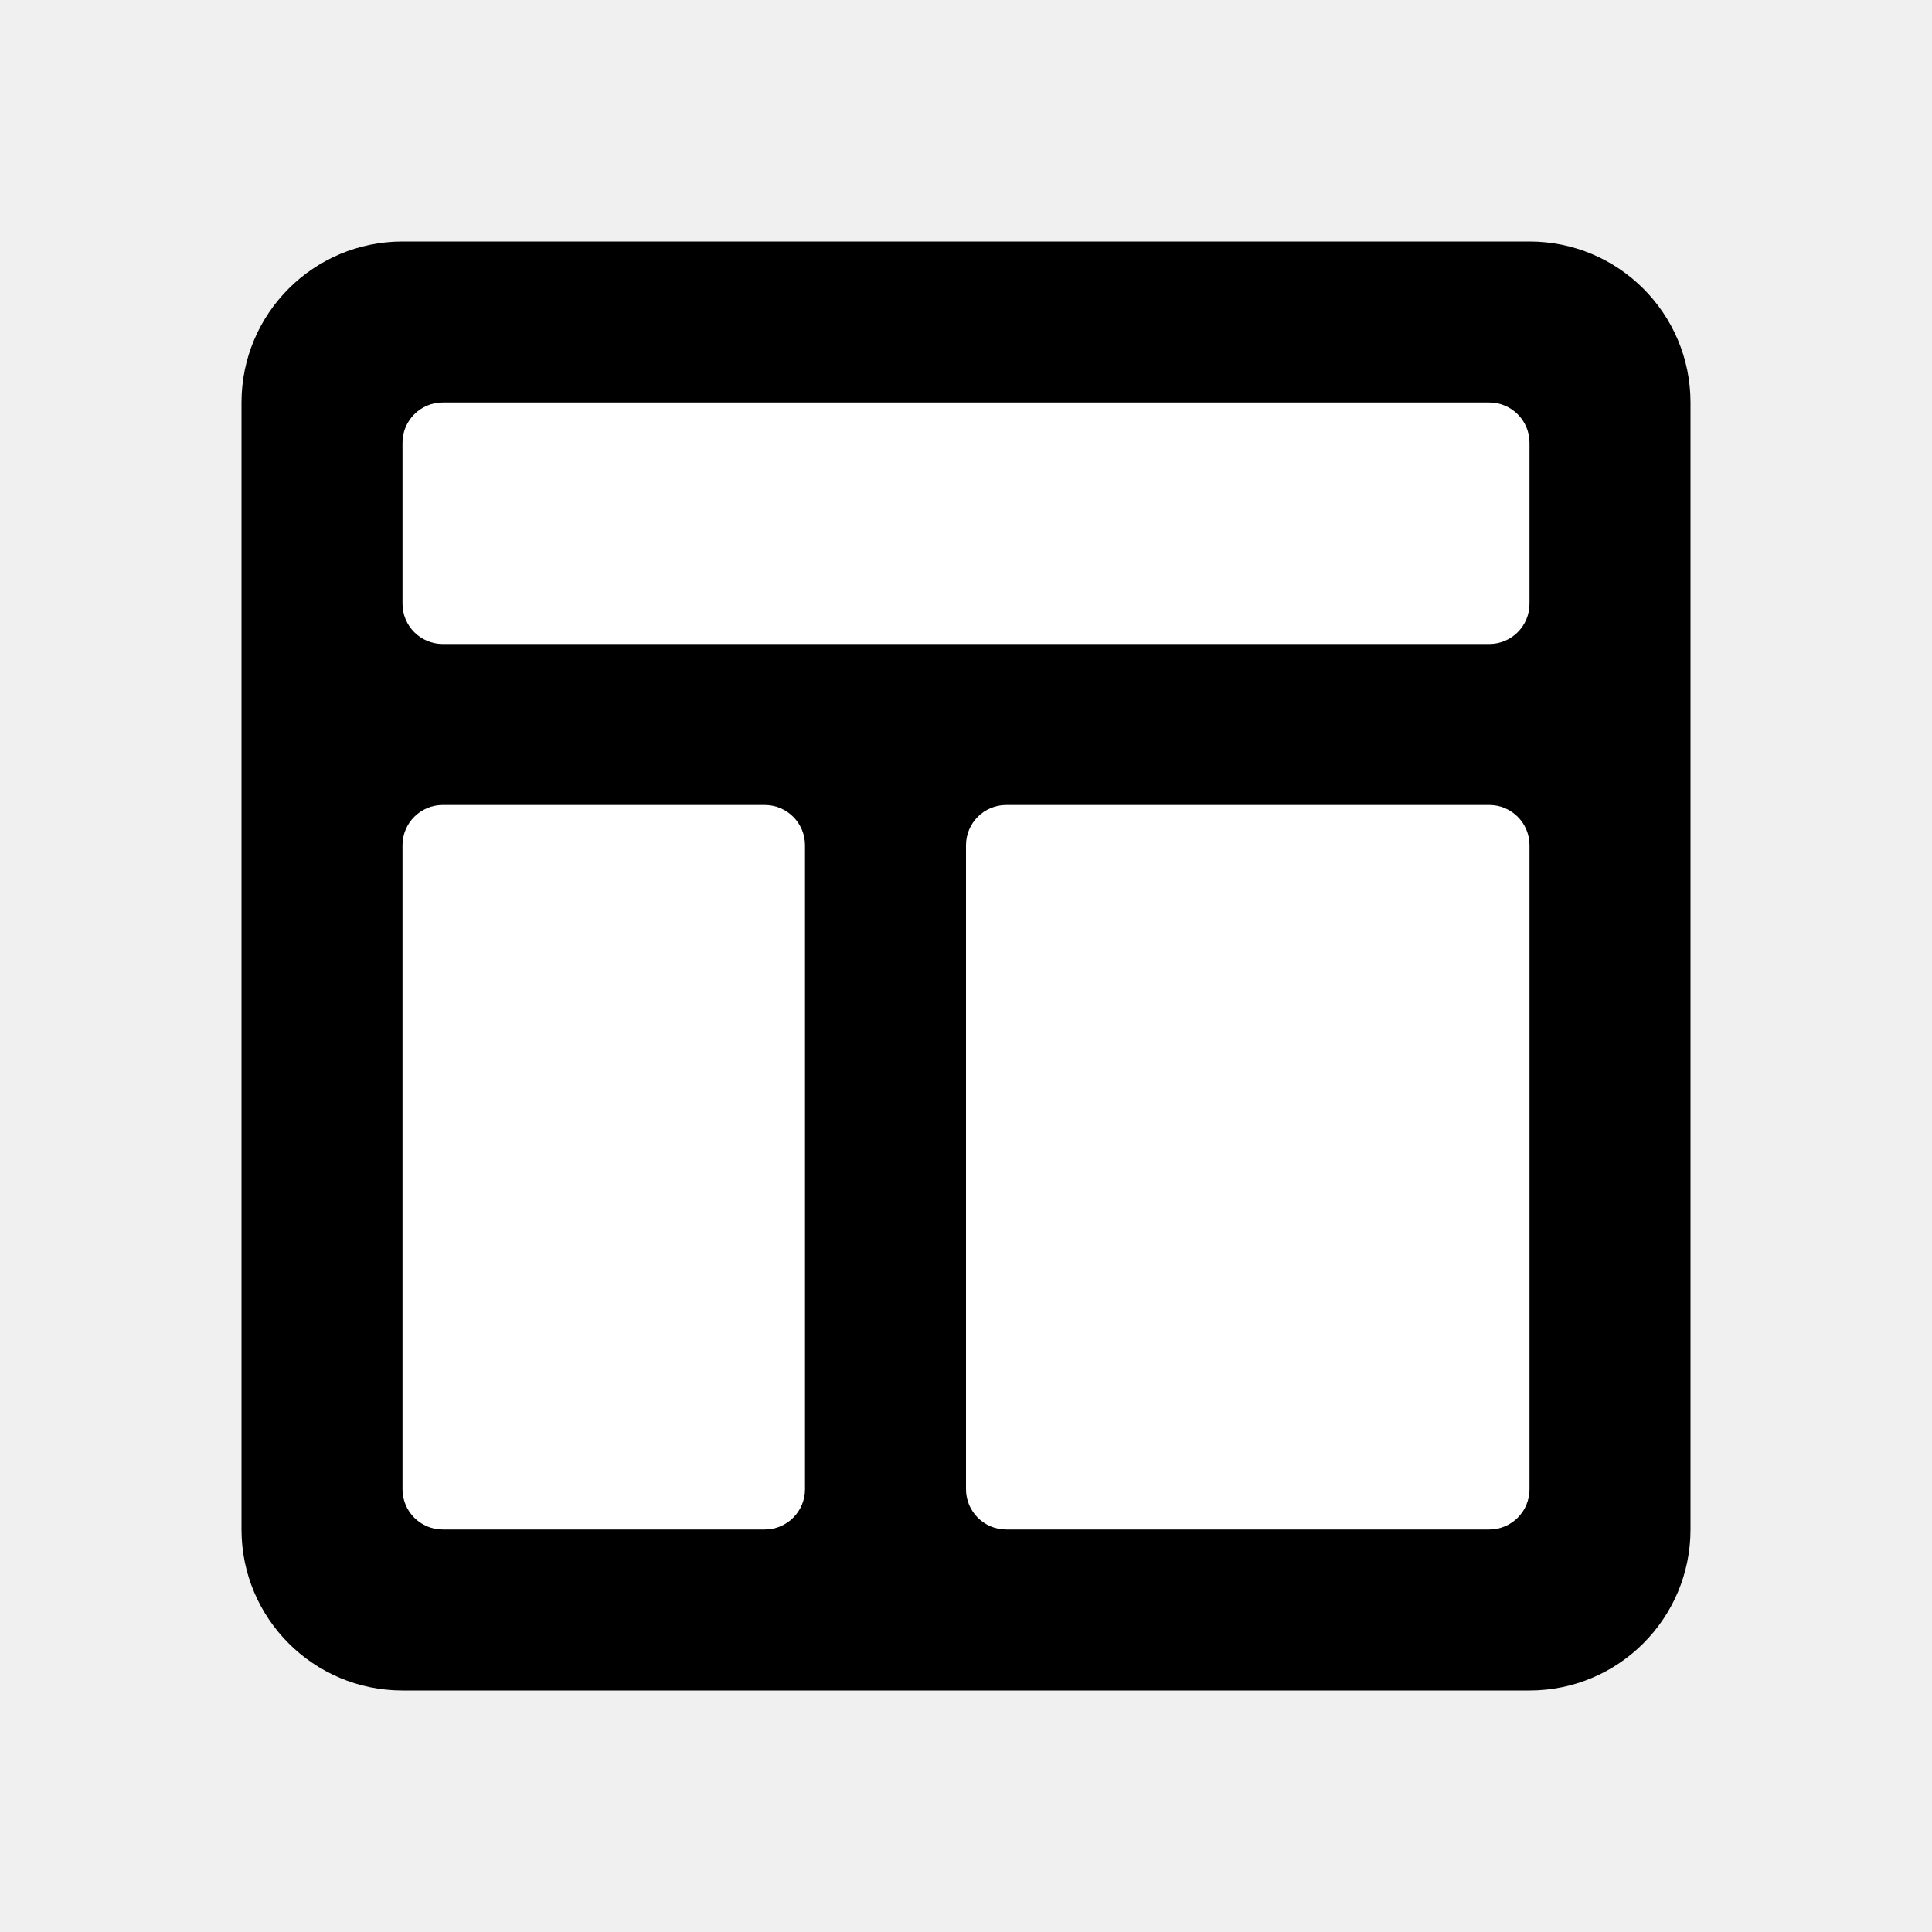
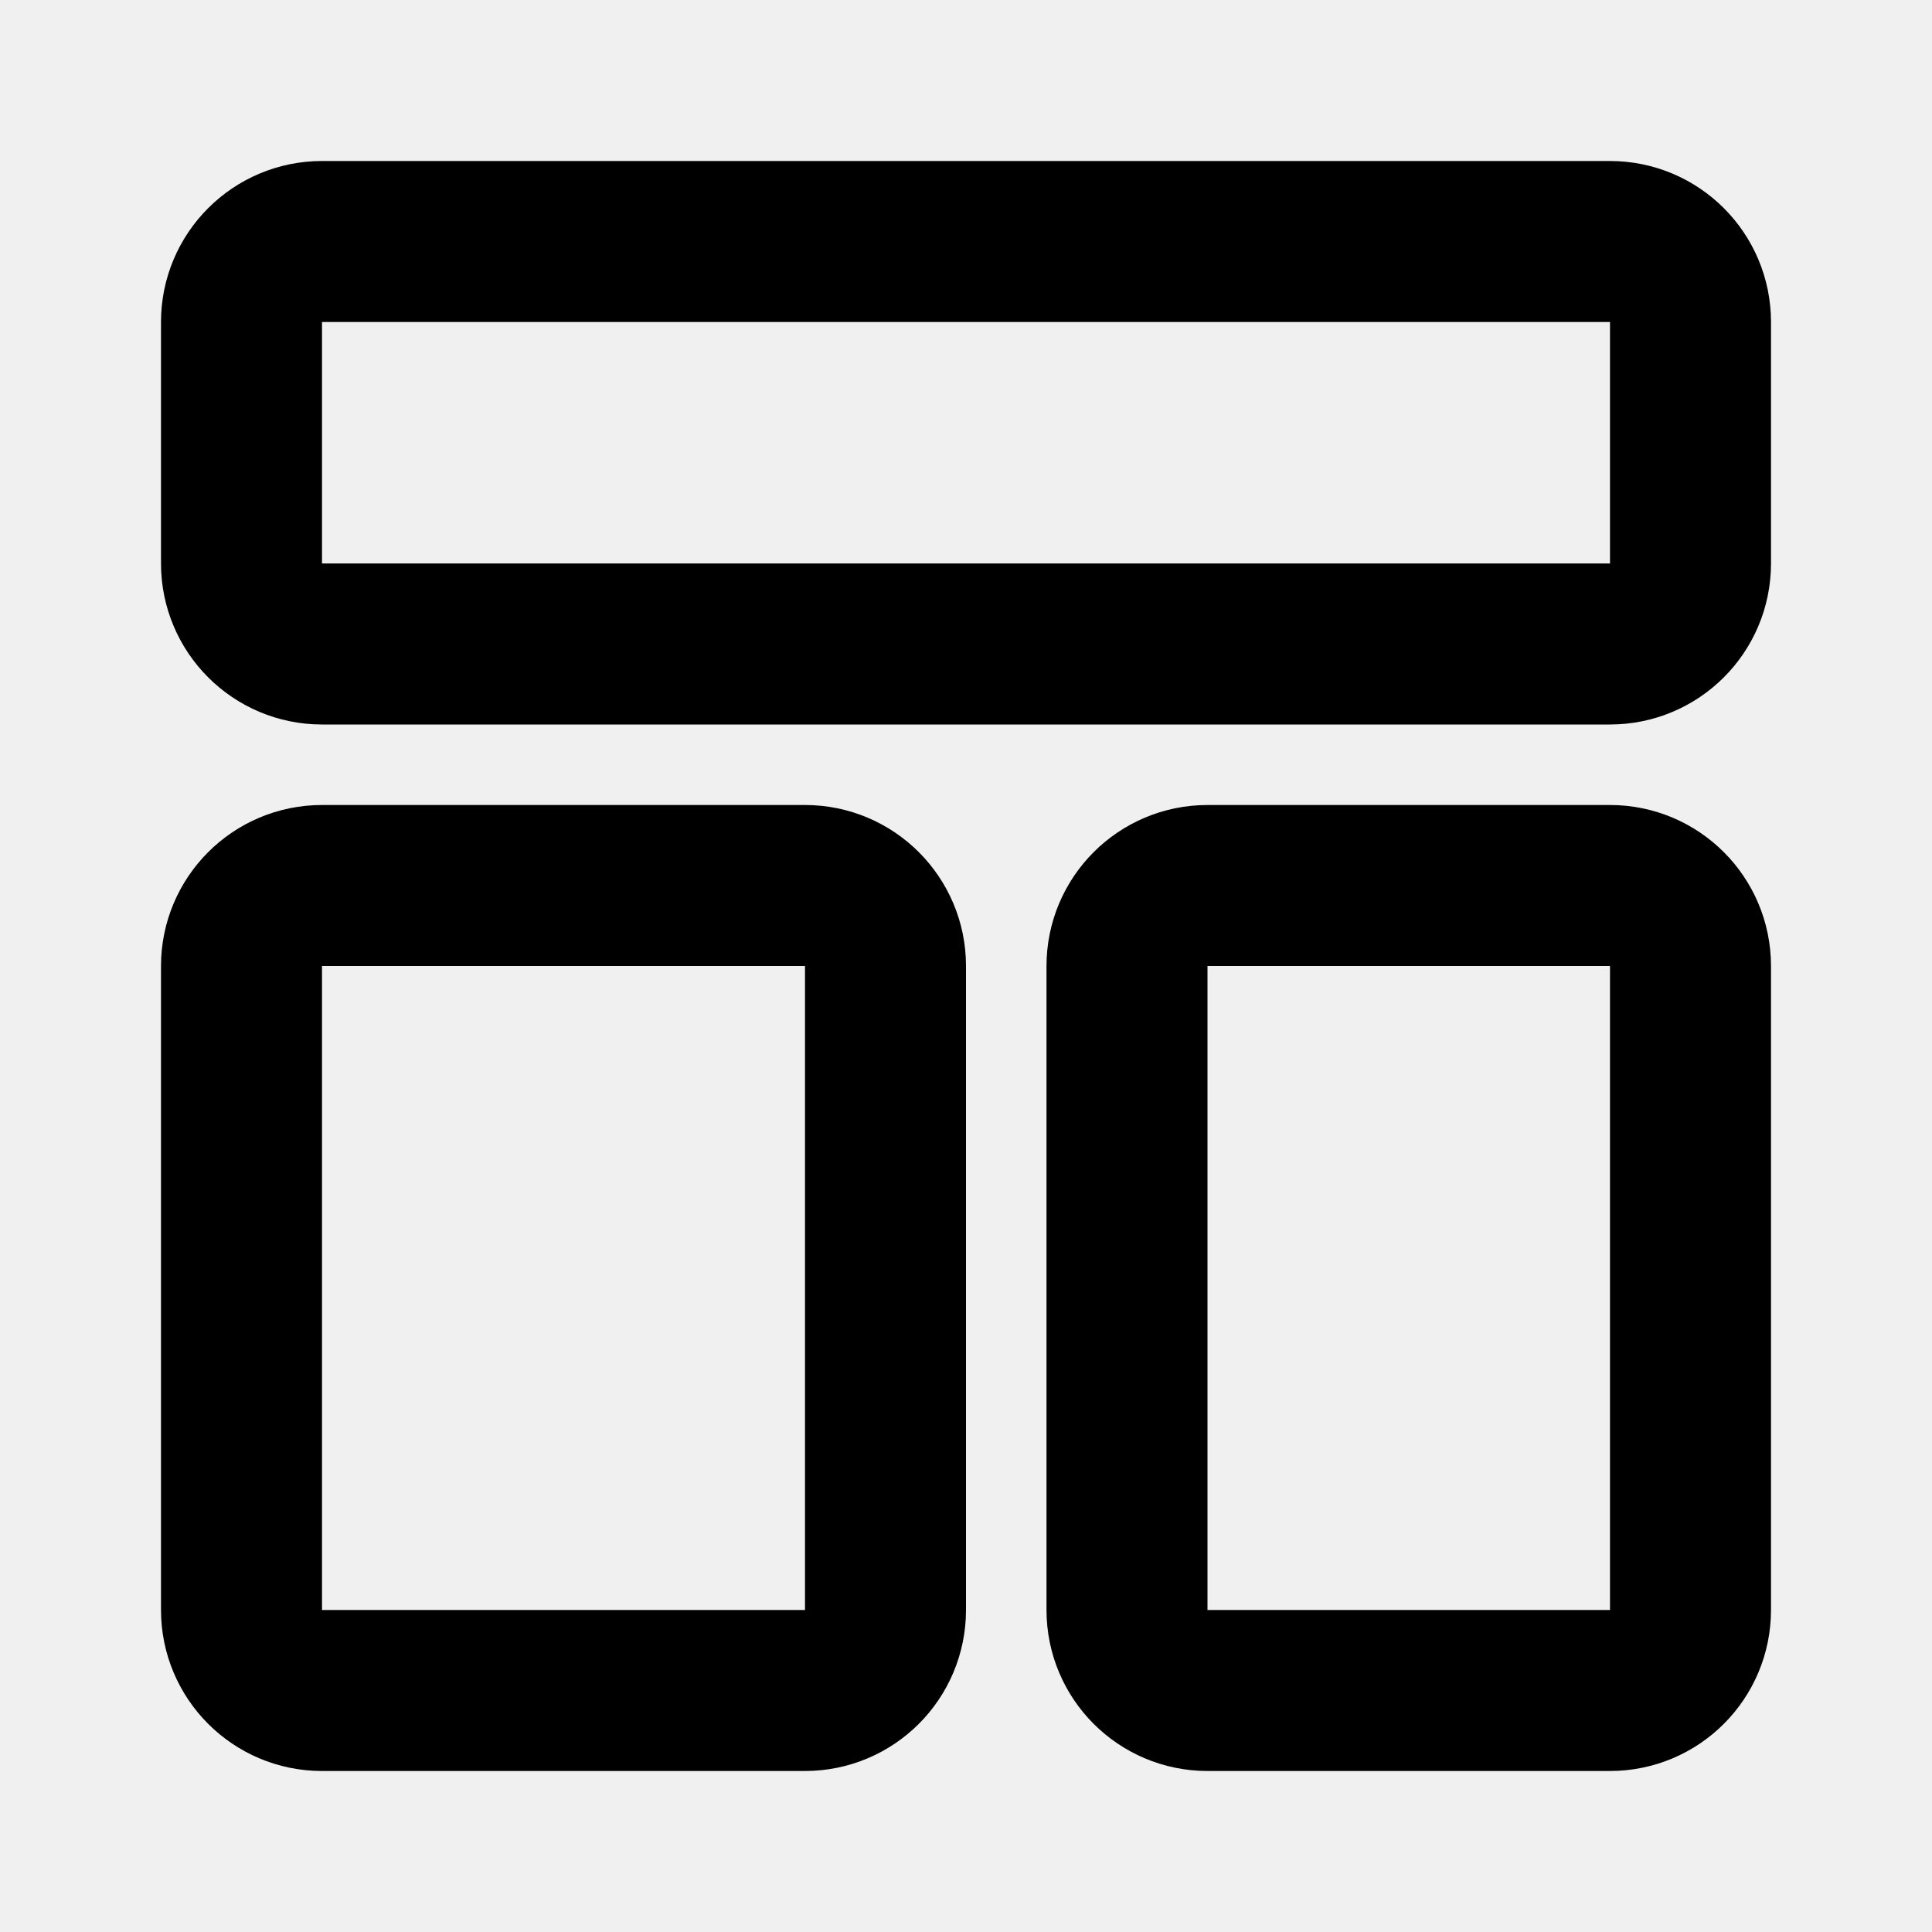
- <svg xmlns="http://www.w3.org/2000/svg" width="24" height="24" viewBox="0 0 24 24" fill="none">
-   <rect x="3" y="3" width="18" height="18" rx="2" fill="currentColor" />
-   <rect x="5" y="5" width="14" height="3" rx="0.5" fill="white" />
-   <rect x="5" y="10" width="5" height="9" rx="0.5" fill="white" />
-   <rect x="12" y="10" width="7" height="9" rx="0.5" fill="white" />
+ <svg xmlns="http://www.w3.org/2000/svg" viewBox="0 0 24 24" fill="none">
+   <rect x="3" y="3" width="18" height="5" rx="1" stroke="currentColor" stroke-width="2" />
+   <rect x="3" y="11" width="8" height="10" rx="1" stroke="currentColor" stroke-width="2" />
+   <rect x="14" y="11" width="7" height="10" rx="1" stroke="currentColor" stroke-width="2" />
</svg>
